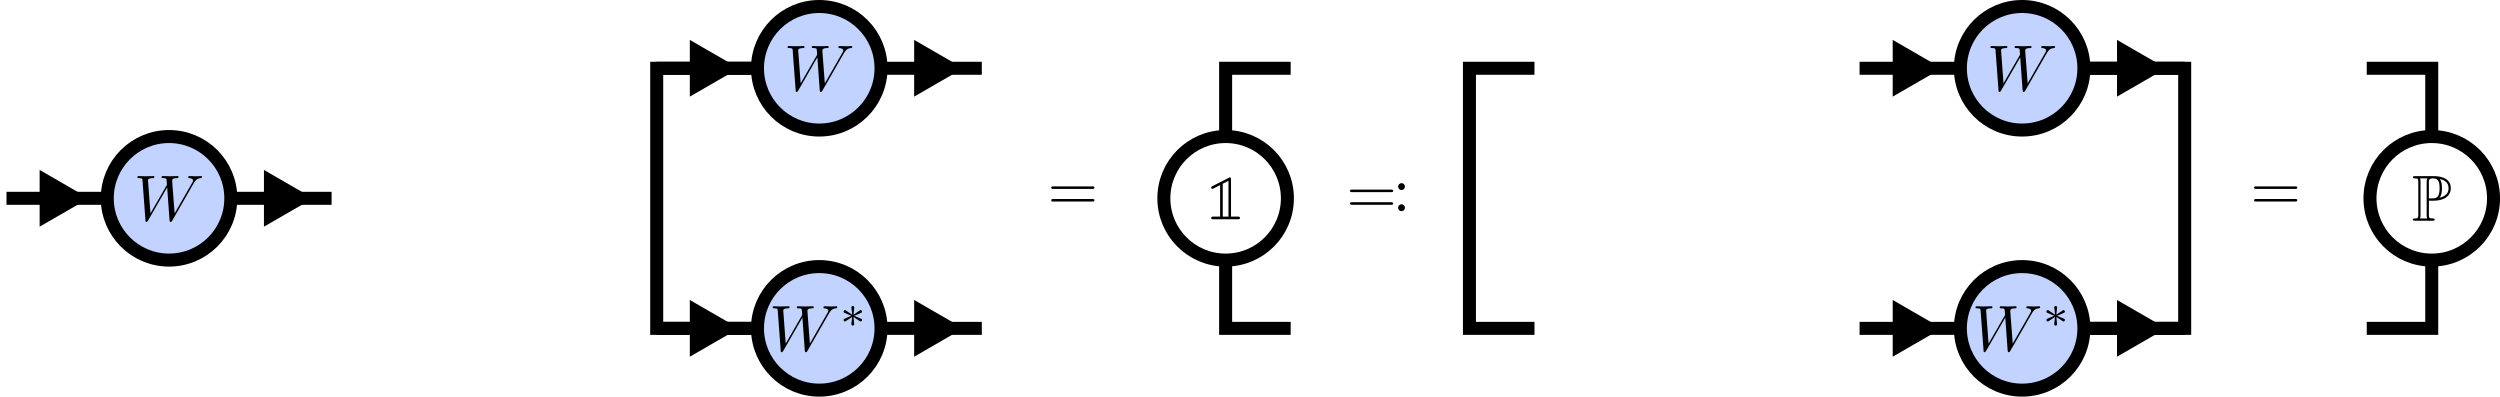
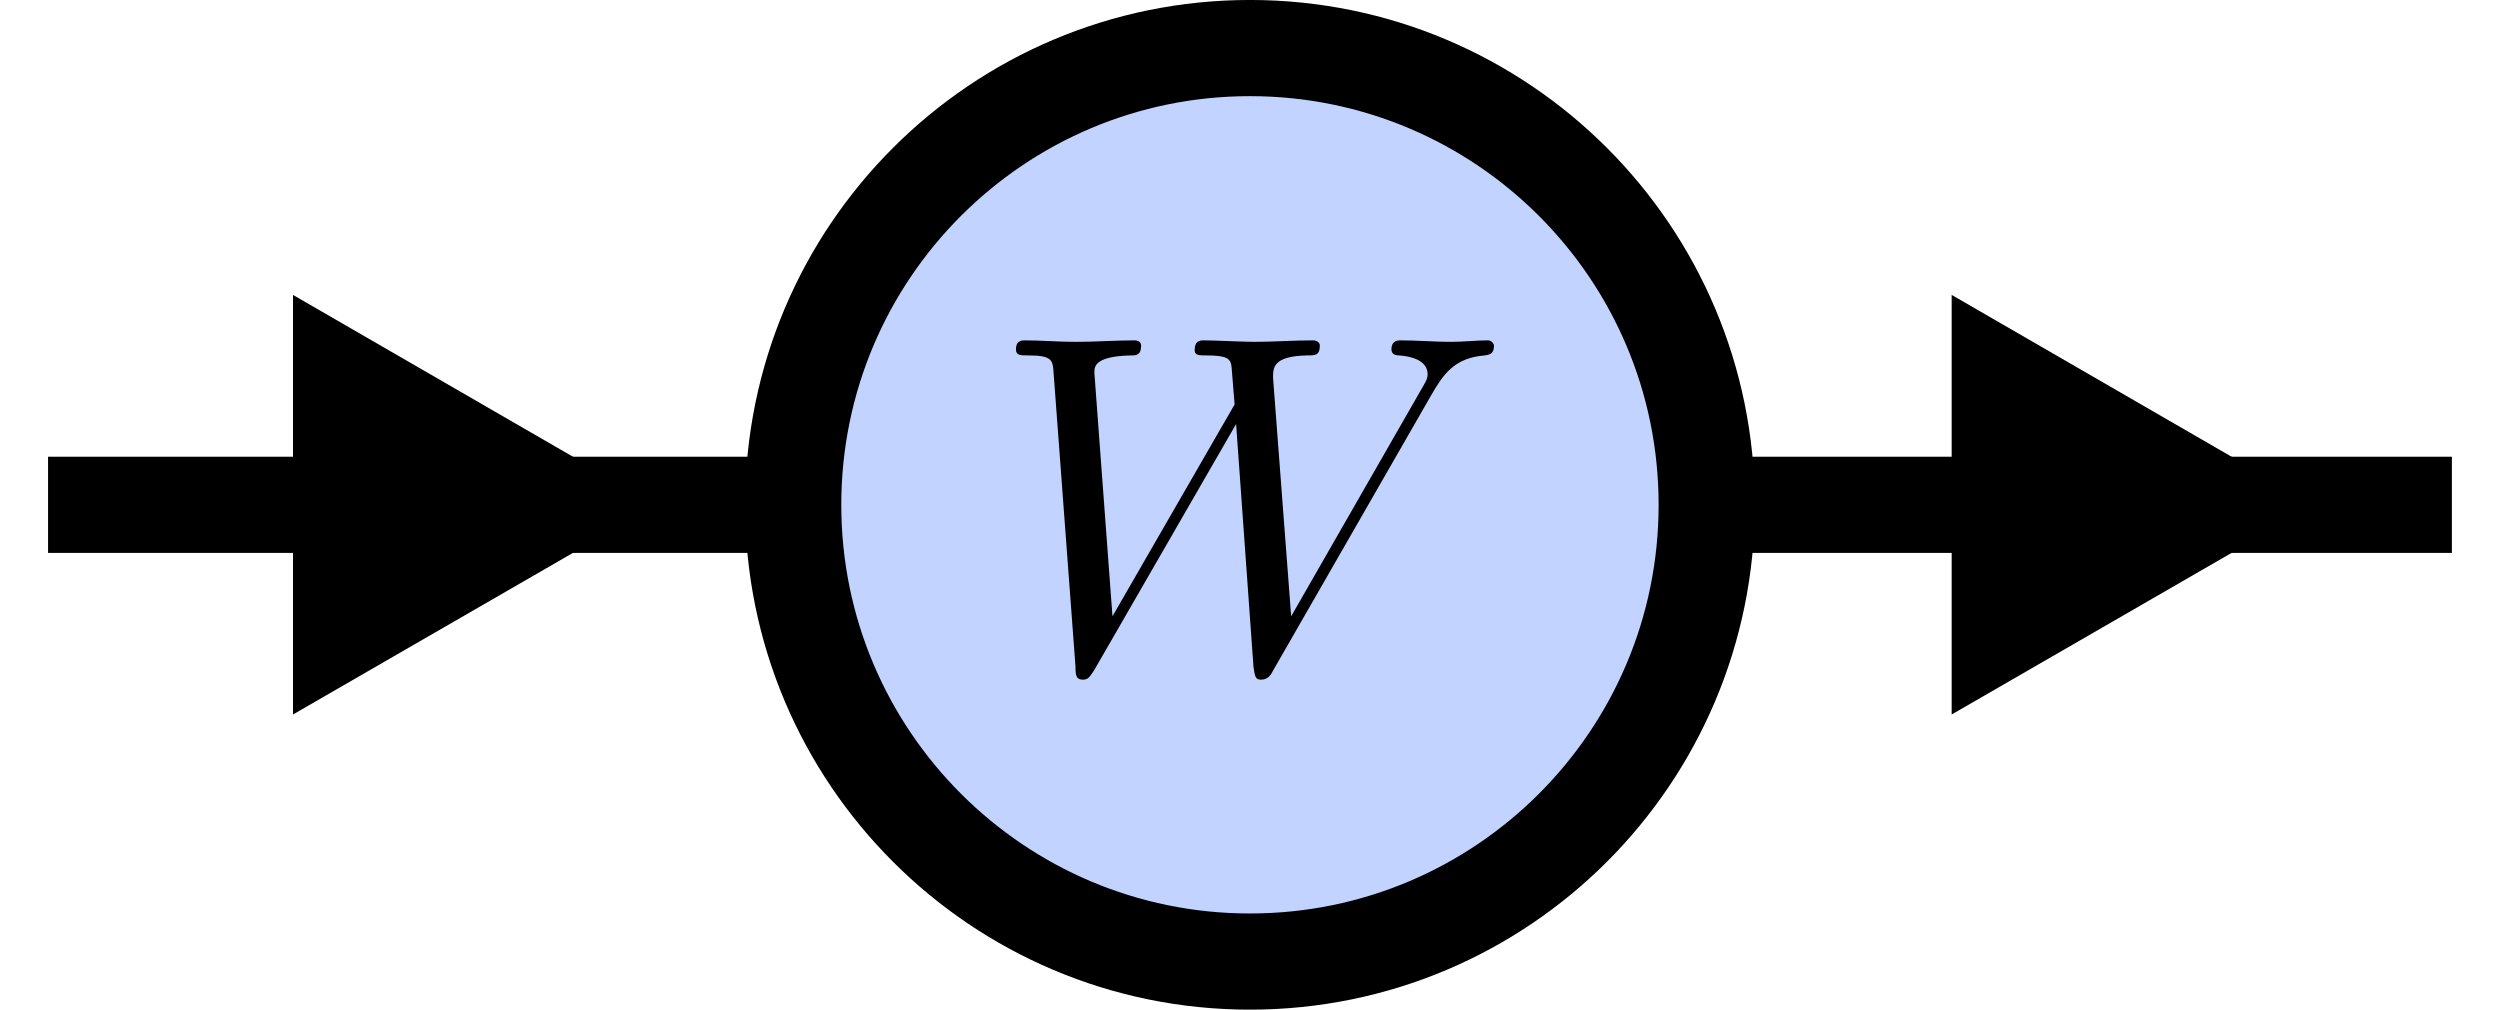
- <svg xmlns="http://www.w3.org/2000/svg" xmlns:xlink="http://www.w3.org/1999/xlink" width="383.063pt" height="60.772pt" viewBox="0 0 383.063 60.772" version="1.1">
+ <svg xmlns="http://www.w3.org/2000/svg" xmlns:xlink="http://www.w3.org/1999/xlink" width="51.806pt" height="20.922pt" viewBox="0 0 51.806 20.922" version="1.1">
  <defs>
    <g>
      <symbol overflow="visible" id="glyph0-0">
        <path style="stroke:none;" d="" />
      </symbol>
      <symbol overflow="visible" id="glyph0-1">
        <path style="stroke:none;" d="M 9.141 -5.656 C 9.391 -6.094 9.625 -6.453 10.266 -6.5 C 10.344 -6.516 10.453 -6.516 10.453 -6.703 C 10.453 -6.734 10.406 -6.812 10.328 -6.812 C 10.094 -6.812 9.812 -6.781 9.562 -6.781 C 9.219 -6.781 8.859 -6.812 8.516 -6.812 C 8.469 -6.812 8.328 -6.812 8.328 -6.625 C 8.328 -6.516 8.422 -6.5 8.484 -6.5 C 8.719 -6.484 9.078 -6.406 9.078 -6.109 C 9.078 -6 9.016 -5.922 8.938 -5.781 L 6.25 -1.094 L 5.875 -6.031 C 5.875 -6.234 5.859 -6.484 6.578 -6.5 C 6.75 -6.5 6.844 -6.5 6.844 -6.703 C 6.844 -6.797 6.734 -6.812 6.703 -6.812 C 6.297 -6.812 5.875 -6.781 5.484 -6.781 C 5.25 -6.781 4.672 -6.812 4.438 -6.812 C 4.375 -6.812 4.25 -6.812 4.25 -6.609 C 4.25 -6.5 4.344 -6.5 4.484 -6.5 C 4.922 -6.5 5 -6.438 5.016 -6.25 L 5.078 -5.484 L 2.547 -1.094 L 2.172 -6.141 C 2.172 -6.266 2.172 -6.484 2.938 -6.5 C 3.031 -6.5 3.141 -6.5 3.141 -6.703 C 3.141 -6.812 3.016 -6.812 3 -6.812 C 2.609 -6.812 2.188 -6.781 1.781 -6.781 C 1.422 -6.781 1.062 -6.812 0.734 -6.812 C 0.672 -6.812 0.547 -6.812 0.547 -6.625 C 0.547 -6.5 0.641 -6.5 0.797 -6.5 C 1.297 -6.5 1.312 -6.406 1.328 -6.125 L 1.781 -0.047 C 1.781 0.141 1.797 0.219 1.938 0.219 C 2.047 0.219 2.078 0.156 2.172 0.016 L 5.109 -5.078 L 5.469 -0.047 C 5.5 0.172 5.516 0.219 5.625 0.219 C 5.766 0.219 5.828 0.125 5.875 0.031 Z M 9.141 -5.656 " />
      </symbol>
-       <symbol overflow="visible" id="glyph1-0">
-         <path style="stroke:none;" d="" />
-       </symbol>
-       <symbol overflow="visible" id="glyph1-1">
-         <path style="stroke:none;" d="M 2.25 -1.734 C 2.828 -1.984 3.078 -2.078 3.25 -2.172 C 3.391 -2.219 3.453 -2.25 3.453 -2.391 C 3.453 -2.5 3.359 -2.609 3.234 -2.609 C 3.188 -2.609 3.172 -2.609 3.094 -2.547 L 2.141 -1.906 L 2.25 -2.938 C 2.266 -3.062 2.25 -3.234 2.031 -3.234 C 1.953 -3.234 1.812 -3.188 1.812 -3.031 C 1.812 -2.969 1.844 -2.766 1.859 -2.688 C 1.875 -2.578 1.922 -2.062 1.938 -1.906 L 0.984 -2.547 C 0.922 -2.578 0.906 -2.609 0.844 -2.609 C 0.703 -2.609 0.625 -2.5 0.625 -2.391 C 0.625 -2.25 0.703 -2.203 0.766 -2.188 L 1.812 -1.734 C 1.25 -1.484 0.984 -1.391 0.812 -1.312 C 0.688 -1.25 0.625 -1.219 0.625 -1.094 C 0.625 -0.969 0.703 -0.875 0.844 -0.875 C 0.891 -0.875 0.906 -0.875 0.984 -0.938 L 1.938 -1.562 L 1.812 -0.453 C 1.812 -0.297 1.953 -0.234 2.031 -0.234 C 2.125 -0.234 2.25 -0.297 2.25 -0.453 C 2.25 -0.516 2.219 -0.719 2.219 -0.781 C 2.203 -0.906 2.156 -1.406 2.141 -1.562 L 2.969 -1.016 C 3.156 -0.875 3.172 -0.875 3.234 -0.875 C 3.359 -0.875 3.453 -0.969 3.453 -1.094 C 3.453 -1.234 3.359 -1.266 3.297 -1.297 Z M 2.25 -1.734 " />
-       </symbol>
-       <symbol overflow="visible" id="glyph2-0">
-         <path style="stroke:none;" d="" />
-       </symbol>
-       <symbol overflow="visible" id="glyph2-1">
-         <path style="stroke:none;" d="M 6.844 -3.266 C 7 -3.266 7.188 -3.266 7.188 -3.453 C 7.188 -3.656 7 -3.656 6.859 -3.656 L 0.891 -3.656 C 0.75 -3.656 0.562 -3.656 0.562 -3.453 C 0.562 -3.266 0.75 -3.266 0.891 -3.266 Z M 6.859 -1.328 C 7 -1.328 7.188 -1.328 7.188 -1.531 C 7.188 -1.719 7 -1.719 6.844 -1.719 L 0.891 -1.719 C 0.75 -1.719 0.562 -1.719 0.562 -1.531 C 0.562 -1.328 0.75 -1.328 0.891 -1.328 Z M 6.859 -1.328 " />
-       </symbol>
-       <symbol overflow="visible" id="glyph2-2">
-         <path style="stroke:none;" d="M 1.906 -3.766 C 1.906 -4.062 1.672 -4.297 1.391 -4.297 C 1.094 -4.297 0.859 -4.062 0.859 -3.766 C 0.859 -3.484 1.094 -3.234 1.391 -3.234 C 1.672 -3.234 1.906 -3.484 1.906 -3.766 Z M 1.906 -0.531 C 1.906 -0.812 1.672 -1.062 1.391 -1.062 C 1.094 -1.062 0.859 -0.812 0.859 -0.531 C 0.859 -0.234 1.094 0 1.391 0 C 1.672 0 1.906 -0.234 1.906 -0.531 Z M 1.906 -0.531 " />
-       </symbol>
-       <symbol overflow="visible" id="glyph3-0">
-         <path style="stroke:none;" d="" />
-       </symbol>
-       <symbol overflow="visible" id="glyph3-1">
-         <path style="stroke:none;" d="M 0.75 -5.078 C 0.656 -5.031 0.547 -4.969 0.547 -4.859 C 0.547 -4.75 0.641 -4.656 0.75 -4.656 C 0.781 -4.656 0.812 -4.656 0.922 -4.719 L 1.922 -5.234 L 1.922 -0.406 L 0.906 -0.406 C 0.75 -0.406 0.547 -0.406 0.547 -0.203 C 0.547 0 0.75 0 0.906 0 L 4.625 0 C 4.797 0 4.969 0 4.969 -0.203 C 4.969 -0.406 4.797 -0.406 4.625 -0.406 L 3.594 -0.406 L 3.594 -6.062 C 3.594 -6.234 3.594 -6.422 3.406 -6.422 C 3.375 -6.422 3.344 -6.422 3.234 -6.344 Z M 3.203 -0.406 L 2.328 -0.406 L 2.328 -5.438 L 3.203 -5.891 Z M 3.203 -0.406 " />
-       </symbol>
-       <symbol overflow="visible" id="glyph4-0">
-         <path style="stroke:none;" d="" />
-       </symbol>
-       <symbol overflow="visible" id="glyph4-1">
-         <path style="stroke:none;" d="M 2.609 -3.078 C 2.656 -3.078 2.859 -3.078 2.875 -3.062 L 3.219 -3.062 C 5.25 -3.062 5.969 -4 5.969 -4.953 C 5.969 -6.375 4.688 -6.828 3.406 -6.828 L 0.5 -6.828 C 0.312 -6.828 0.156 -6.828 0.156 -6.656 C 0.156 -6.484 0.344 -6.484 0.422 -6.484 C 0.953 -6.484 0.984 -6.406 0.984 -5.906 L 0.984 -0.922 C 0.984 -0.422 0.953 -0.344 0.438 -0.344 C 0.344 -0.344 0.156 -0.344 0.156 -0.172 C 0.156 0 0.312 0 0.5 0 L 3.172 0 C 3.344 0 3.5 0 3.5 -0.172 C 3.5 -0.344 3.328 -0.344 3.219 -0.344 C 2.656 -0.344 2.609 -0.422 2.609 -0.922 Z M 4.25 -3.516 C 4.578 -3.938 4.609 -4.562 4.609 -4.969 C 4.609 -5.5 4.562 -6.016 4.297 -6.391 C 4.844 -6.266 5.625 -5.969 5.625 -4.953 C 5.625 -4.25 5.172 -3.75 4.25 -3.516 Z M 2.609 -5.938 C 2.609 -6.141 2.609 -6.484 3.203 -6.484 C 3.922 -6.484 4.25 -6.203 4.25 -4.969 C 4.25 -3.531 3.734 -3.422 3.109 -3.422 L 2.609 -3.422 Z M 1.25 -0.344 C 1.328 -0.531 1.328 -0.766 1.328 -0.891 L 1.328 -5.938 C 1.328 -6.062 1.328 -6.297 1.25 -6.484 L 2.391 -6.484 C 2.266 -6.312 2.266 -6.125 2.266 -5.969 L 2.266 -0.891 C 2.266 -0.797 2.266 -0.531 2.344 -0.344 Z M 1.25 -0.344 " />
-       </symbol>
    </g>
    <clipPath id="clip1">
-       <path d="M 0 0 L 64 0 L 64 60.773 L 0 60.773 Z M 0 0 " />
+       <path d="M 0 0 L 51.805 0 L 51.805 20.922 L 0 20.922 Z M 0 0 " />
    </clipPath>
    <clipPath id="clip2">
-       <path d="M 87 12 L 164 12 L 164 60.773 L 87 60.773 Z M 87 12 " />
+       <path d="M 0 0 L 32 0 L 32 20.922 L 0 20.922 Z M 0 0 " />
    </clipPath>
    <clipPath id="clip3">
-       <path d="M 121 27 L 166 27 L 166 60.773 L 121 60.773 Z M 121 27 " />
+       <path d="M 34 9 L 51.805 9 L 51.805 12 L 34 12 Z M 34 9 " />
    </clipPath>
    <clipPath id="clip4">
-       <path d="M 86 27 L 132 27 L 132 60.773 L 86 60.773 Z M 86 27 " />
-     </clipPath>
-     <clipPath id="clip5">
-       <path d="M 150 0 L 226 0 L 226 60.773 L 150 60.773 Z M 150 0 " />
-     </clipPath>
-     <clipPath id="clip6">
-       <path d="M 272 12 L 348 12 L 348 60.773 L 272 60.773 Z M 272 12 " />
-     </clipPath>
-     <clipPath id="clip7">
-       <path d="M 305 27 L 351 27 L 351 60.773 L 305 60.773 Z M 305 27 " />
-     </clipPath>
-     <clipPath id="clip8">
-       <path d="M 270 27 L 316 27 L 316 60.773 L 270 60.773 Z M 270 27 " />
-     </clipPath>
-     <clipPath id="clip9">
-       <path d="M 334 0 L 383.062 0 L 383.062 60.773 L 334 60.773 Z M 334 0 " />
+       <path d="M 21 0 L 51.805 0 L 51.805 20.922 L 21 20.922 Z M 21 0 " />
    </clipPath>
  </defs>
  <g id="surface1">
-     <path style=" stroke:none;fill-rule:nonzero;fill:rgb(75.699%,82.7%,99.599%);fill-opacity:1;" d="M 35.367 30.387 C 35.367 25.16 31.129 20.922 25.902 20.922 C 20.676 20.922 16.438 25.16 16.438 30.387 C 16.438 35.613 20.676 39.852 25.902 39.852 C 31.129 39.852 35.367 35.613 35.367 30.387 Z M 35.367 30.387 " />
+     <path style=" stroke:none;fill-rule:nonzero;fill:rgb(75.699%,82.7%,99.599%);fill-opacity:1;" d="M 35.367 10.461 C 35.367 5.234 31.129 0.996 25.902 0.996 C 20.676 0.996 16.438 5.234 16.438 10.461 C 16.438 15.688 20.676 19.926 25.902 19.926 C 31.129 19.926 35.367 15.688 35.367 10.461 Z M 35.367 10.461 " />
    <g clip-path="url(#clip1)" clip-rule="nonzero">
-       <path style="fill:none;stroke-width:1.993;stroke-linecap:butt;stroke-linejoin:miter;stroke:rgb(0%,0%,0%);stroke-opacity:1;stroke-miterlimit:10;" d="M 9.464 19.924 C 9.464 25.151 5.226 29.389 -0.001 29.389 C -5.227 29.389 -9.466 25.151 -9.466 19.924 C -9.466 14.698 -5.227 10.459 -0.001 10.459 C 5.226 10.459 9.464 14.698 9.464 19.924 Z M 9.464 19.924 " transform="matrix(1,0,0,-1,25.903,50.311)" />
+       <path style="fill:none;stroke-width:1.993;stroke-linecap:butt;stroke-linejoin:miter;stroke:rgb(0%,0%,0%);stroke-opacity:1;stroke-miterlimit:10;" d="M 9.464 19.925 C 9.464 25.152 5.226 29.39 -0.001 29.39 C -5.227 29.39 -9.466 25.152 -9.466 19.925 C -9.466 14.698 -5.227 10.46 -0.001 10.46 C 5.226 10.46 9.464 14.698 9.464 19.925 Z M 9.464 19.925 " transform="matrix(1,0,0,-1,25.903,30.386)" />
    </g>
    <g style="fill:rgb(0%,0%,0%);fill-opacity:1;">
-       <use xlink:href="#glyph0-1" x="20.506" y="33.79" />
+       <use xlink:href="#glyph0-1" x="20.506" y="13.865" />
    </g>
-     <path style="fill:none;stroke-width:1.993;stroke-linecap:butt;stroke-linejoin:miter;stroke:rgb(0%,0%,0%);stroke-opacity:1;stroke-miterlimit:10;" d="M -24.907 19.924 L -9.466 19.924 " transform="matrix(1,0,0,-1,25.903,50.311)" />
-     <path style="fill-rule:nonzero;fill:rgb(0%,0%,0%);fill-opacity:1;stroke-width:1.993;stroke-linecap:butt;stroke-linejoin:miter;stroke:rgb(0%,0%,0%);stroke-opacity:1;stroke-miterlimit:10;" d="M -7.266 4.485 L 0.497 -0.002 L -7.266 -4.483 Z M -7.266 4.485 " transform="matrix(0.7,0,0,-0.7,11.85548,30.38546)" />
-     <path style="fill:none;stroke-width:1.993;stroke-linecap:butt;stroke-linejoin:miter;stroke:rgb(0%,0%,0%);stroke-opacity:1;stroke-miterlimit:10;" d="M 9.464 19.924 L 24.906 19.924 " transform="matrix(1,0,0,-1,25.903,50.311)" />
-     <path style="fill-rule:nonzero;fill:rgb(0%,0%,0%);fill-opacity:1;stroke-width:1.993;stroke-linecap:butt;stroke-linejoin:miter;stroke:rgb(0%,0%,0%);stroke-opacity:1;stroke-miterlimit:10;" d="M -7.266 4.485 L 0.496 -0.002 L -7.266 -4.483 Z M -7.266 4.485 " transform="matrix(0.7,0,0,-0.7,46.22702,30.38546)" />
-     <path style="fill-rule:nonzero;fill:rgb(75.699%,82.7%,99.599%);fill-opacity:1;stroke-width:1.993;stroke-linecap:butt;stroke-linejoin:miter;stroke:rgb(0%,0%,0%);stroke-opacity:1;stroke-miterlimit:10;" d="M 109.093 39.85 C 109.093 45.077 104.855 49.315 99.628 49.315 C 94.402 49.315 90.163 45.077 90.163 39.85 C 90.163 34.623 94.402 30.385 99.628 30.385 C 104.855 30.385 109.093 34.623 109.093 39.85 Z M 109.093 39.85 " transform="matrix(1,0,0,-1,25.903,50.311)" />
-     <g style="fill:rgb(0%,0%,0%);fill-opacity:1;">
-       <use xlink:href="#glyph0-1" x="120.133" y="13.865" />
+     <path style="fill:none;stroke-width:1.993;stroke-linecap:butt;stroke-linejoin:miter;stroke:rgb(0%,0%,0%);stroke-opacity:1;stroke-miterlimit:10;" d="M -24.907 19.925 L -9.466 19.925 " transform="matrix(1,0,0,-1,25.903,30.386)" />
+     <path style=" stroke:none;fill-rule:nonzero;fill:rgb(0%,0%,0%);fill-opacity:1;" d="M 6.77 7.32 L 12.203 10.461 L 6.77 13.598 Z M 6.77 7.32 " />
+     <g clip-path="url(#clip2)" clip-rule="nonzero">
+       <path style="fill:none;stroke-width:1.993;stroke-linecap:butt;stroke-linejoin:miter;stroke:rgb(0%,0%,0%);stroke-opacity:1;stroke-miterlimit:10;" d="M -7.266 4.486 L 0.497 -0.001 L -7.266 -4.482 Z M -7.266 4.486 " transform="matrix(0.7,0,0,-0.7,11.85548,10.46046)" />
    </g>
-     <path style=" stroke:none;fill-rule:nonzero;fill:rgb(75.699%,82.7%,99.599%);fill-opacity:1;" d="M 134.996 50.312 C 134.996 45.082 130.758 40.848 125.531 40.848 C 120.305 40.848 116.066 45.082 116.066 50.312 C 116.066 55.539 120.305 59.777 125.531 59.777 C 130.758 59.777 134.996 55.539 134.996 50.312 Z M 134.996 50.312 " />
-     <g clip-path="url(#clip2)" clip-rule="nonzero">
-       <path style="fill:none;stroke-width:1.993;stroke-linecap:butt;stroke-linejoin:miter;stroke:rgb(0%,0%,0%);stroke-opacity:1;stroke-miterlimit:10;" d="M 109.093 -0.002 C 109.093 5.229 104.855 9.463 99.628 9.463 C 94.402 9.463 90.163 5.229 90.163 -0.002 C 90.163 -5.228 94.402 -9.466 99.628 -9.466 C 104.855 -9.466 109.093 -5.228 109.093 -0.002 Z M 109.093 -0.002 " transform="matrix(1,0,0,-1,25.903,50.311)" />
+     <g clip-path="url(#clip3)" clip-rule="nonzero">
+       <path style="fill:none;stroke-width:1.993;stroke-linecap:butt;stroke-linejoin:miter;stroke:rgb(0%,0%,0%);stroke-opacity:1;stroke-miterlimit:10;" d="M 9.464 19.925 L 24.906 19.925 " transform="matrix(1,0,0,-1,25.903,30.386)" />
    </g>
-     <g style="fill:rgb(0%,0%,0%);fill-opacity:1;">
-       <use xlink:href="#glyph0-1" x="117.843" y="53.741" />
-     </g>
-     <g style="fill:rgb(0%,0%,0%);fill-opacity:1;">
-       <use xlink:href="#glyph1-1" x="128.636" y="50.126" />
-     </g>
-     <path style="fill:none;stroke-width:1.993;stroke-linecap:butt;stroke-linejoin:miter;stroke:rgb(0%,0%,0%);stroke-opacity:1;stroke-miterlimit:10;" d="M 109.093 39.85 L 124.534 39.85 " transform="matrix(1,0,0,-1,25.903,50.311)" />
-     <path style="fill-rule:nonzero;fill:rgb(0%,0%,0%);fill-opacity:1;stroke-width:1.993;stroke-linecap:butt;stroke-linejoin:miter;stroke:rgb(0%,0%,0%);stroke-opacity:1;stroke-miterlimit:10;" d="M -7.265 4.485 L 0.498 -0.001 L -7.265 -4.482 Z M -7.265 4.485 " transform="matrix(0.7,0,0,-0.7,145.8547,10.45993)" />
-     <path style="fill:none;stroke-width:1.993;stroke-linecap:butt;stroke-linejoin:miter;stroke:rgb(0%,0%,0%);stroke-opacity:1;stroke-miterlimit:10;" d="M 109.093 -0.002 L 124.534 -0.002 " transform="matrix(1,0,0,-1,25.903,50.311)" />
-     <path style=" stroke:none;fill-rule:nonzero;fill:rgb(0%,0%,0%);fill-opacity:1;" d="M 140.77 47.172 L 146.203 50.312 L 140.77 53.449 Z M 140.77 47.172 " />
-     <g clip-path="url(#clip3)" clip-rule="nonzero">
-       <path style="fill:none;stroke-width:1.993;stroke-linecap:butt;stroke-linejoin:miter;stroke:rgb(0%,0%,0%);stroke-opacity:1;stroke-miterlimit:10;" d="M -7.265 4.484 L 0.498 -0.002 L -7.265 -4.483 Z M -7.265 4.484 " transform="matrix(0.7,0,0,-0.7,145.8547,50.311)" />
-     </g>
-     <path style="fill:none;stroke-width:1.993;stroke-linecap:butt;stroke-linejoin:miter;stroke:rgb(0%,0%,0%);stroke-opacity:1;stroke-miterlimit:10;" d="M 74.722 39.85 L 90.163 39.85 " transform="matrix(1,0,0,-1,25.903,50.311)" />
-     <path style="fill-rule:nonzero;fill:rgb(0%,0%,0%);fill-opacity:1;stroke-width:1.993;stroke-linecap:butt;stroke-linejoin:miter;stroke:rgb(0%,0%,0%);stroke-opacity:1;stroke-miterlimit:10;" d="M -7.269 4.485 L 0.498 -0.001 L -7.269 -4.482 Z M -7.269 4.485 " transform="matrix(0.7,0,0,-0.7,111.4831,10.45993)" />
-     <path style="fill:none;stroke-width:1.993;stroke-linecap:butt;stroke-linejoin:miter;stroke:rgb(0%,0%,0%);stroke-opacity:1;stroke-miterlimit:10;" d="M 74.722 -0.002 L 90.163 -0.002 " transform="matrix(1,0,0,-1,25.903,50.311)" />
-     <path style=" stroke:none;fill-rule:nonzero;fill:rgb(0%,0%,0%);fill-opacity:1;" d="M 106.395 47.172 L 111.832 50.312 L 106.395 53.449 Z M 106.395 47.172 " />
+     <path style=" stroke:none;fill-rule:nonzero;fill:rgb(0%,0%,0%);fill-opacity:1;" d="M 41.141 7.32 L 46.574 10.461 L 41.141 13.598 Z M 41.141 7.32 " />
    <g clip-path="url(#clip4)" clip-rule="nonzero">
-       <path style="fill:none;stroke-width:1.993;stroke-linecap:butt;stroke-linejoin:miter;stroke:rgb(0%,0%,0%);stroke-opacity:1;stroke-miterlimit:10;" d="M -7.269 4.484 L 0.498 -0.002 L -7.269 -4.483 Z M -7.269 4.484 " transform="matrix(0.7,0,0,-0.7,111.4831,50.311)" />
-     </g>
-     <path style="fill:none;stroke-width:1.993;stroke-linecap:butt;stroke-linejoin:miter;stroke:rgb(0%,0%,0%);stroke-opacity:1;stroke-miterlimit:10;" d="M 90.163 39.85 L 74.722 39.85 L 74.722 -0.002 L 90.163 -0.002 " transform="matrix(1,0,0,-1,25.903,50.311)" />
-     <g style="fill:rgb(0%,0%,0%);fill-opacity:1;">
-       <use xlink:href="#glyph2-1" x="160.509" y="32.213" />
-     </g>
-     <path style="fill:none;stroke-width:1.993;stroke-linecap:butt;stroke-linejoin:miter;stroke:rgb(0%,0%,0%);stroke-opacity:1;stroke-miterlimit:10;" d="M 171.859 39.85 L 161.894 39.85 L 161.894 -0.002 L 171.859 -0.002 " transform="matrix(1,0,0,-1,25.903,50.311)" />
-     <path style=" stroke:none;fill-rule:nonzero;fill:rgb(100%,100%,100%);fill-opacity:1;" d="M 197.262 30.387 C 197.262 25.16 193.023 20.922 187.797 20.922 C 182.57 20.922 178.332 25.16 178.332 30.387 C 178.332 35.613 182.57 39.852 187.797 39.852 C 193.023 39.852 197.262 35.613 197.262 30.387 Z M 197.262 30.387 " />
-     <g clip-path="url(#clip5)" clip-rule="nonzero">
-       <path style="fill:none;stroke-width:1.993;stroke-linecap:butt;stroke-linejoin:miter;stroke:rgb(0%,0%,0%);stroke-opacity:1;stroke-miterlimit:10;" d="M 171.359 19.924 C 171.359 25.151 167.12 29.389 161.894 29.389 C 156.667 29.389 152.429 25.151 152.429 19.924 C 152.429 14.698 156.667 10.459 161.894 10.459 C 167.12 10.459 171.359 14.698 171.359 19.924 Z M 171.359 19.924 " transform="matrix(1,0,0,-1,25.903,50.311)" />
-     </g>
-     <g style="fill:rgb(0%,0%,0%);fill-opacity:1;">
-       <use xlink:href="#glyph3-1" x="185.028" y="33.596" />
-     </g>
-     <g style="fill:rgb(0%,0%,0%);fill-opacity:1;">
-       <use xlink:href="#glyph2-1" x="206.282" y="32.704" />
-     </g>
-     <g style="fill:rgb(0%,0%,0%);fill-opacity:1;">
-       <use xlink:href="#glyph2-2" x="213.366" y="32.358" />
-     </g>
-     <path style="fill:none;stroke-width:1.993;stroke-linecap:butt;stroke-linejoin:miter;stroke:rgb(0%,0%,0%);stroke-opacity:1;stroke-miterlimit:10;" d="M 209.218 39.85 L 199.253 39.85 L 199.253 -0.002 L 209.218 -0.002 " transform="matrix(1,0,0,-1,25.903,50.311)" />
-     <path style="fill-rule:nonzero;fill:rgb(75.699%,82.7%,99.599%);fill-opacity:1;stroke-width:1.993;stroke-linecap:butt;stroke-linejoin:miter;stroke:rgb(0%,0%,0%);stroke-opacity:1;stroke-miterlimit:10;" d="M 293.402 39.85 C 293.402 45.077 289.167 49.315 283.937 49.315 C 278.71 49.315 274.476 45.077 274.476 39.85 C 274.476 34.623 278.71 30.385 283.937 30.385 C 289.167 30.385 293.402 34.623 293.402 39.85 Z M 293.402 39.85 " transform="matrix(1,0,0,-1,25.903,50.311)" />
-     <g style="fill:rgb(0%,0%,0%);fill-opacity:1;">
-       <use xlink:href="#glyph0-1" x="304.441" y="13.865" />
-     </g>
-     <path style=" stroke:none;fill-rule:nonzero;fill:rgb(75.699%,82.7%,99.599%);fill-opacity:1;" d="M 319.305 50.312 C 319.305 45.082 315.07 40.848 309.84 40.848 C 304.613 40.848 300.379 45.082 300.379 50.312 C 300.379 55.539 304.613 59.777 309.84 59.777 C 315.07 59.777 319.305 55.539 319.305 50.312 Z M 319.305 50.312 " />
-     <g clip-path="url(#clip6)" clip-rule="nonzero">
-       <path style="fill:none;stroke-width:1.993;stroke-linecap:butt;stroke-linejoin:miter;stroke:rgb(0%,0%,0%);stroke-opacity:1;stroke-miterlimit:10;" d="M 293.402 -0.002 C 293.402 5.229 289.167 9.463 283.937 9.463 C 278.71 9.463 274.476 5.229 274.476 -0.002 C 274.476 -5.228 278.71 -9.466 283.937 -9.466 C 289.167 -9.466 293.402 -5.228 293.402 -0.002 Z M 293.402 -0.002 " transform="matrix(1,0,0,-1,25.903,50.311)" />
-     </g>
-     <g style="fill:rgb(0%,0%,0%);fill-opacity:1;">
-       <use xlink:href="#glyph0-1" x="302.151" y="53.741" />
-     </g>
-     <g style="fill:rgb(0%,0%,0%);fill-opacity:1;">
-       <use xlink:href="#glyph1-1" x="312.944" y="50.126" />
-     </g>
-     <path style="fill:none;stroke-width:1.993;stroke-linecap:butt;stroke-linejoin:miter;stroke:rgb(0%,0%,0%);stroke-opacity:1;stroke-miterlimit:10;" d="M 293.402 39.85 L 308.847 39.85 " transform="matrix(1,0,0,-1,25.903,50.311)" />
-     <path style="fill-rule:nonzero;fill:rgb(0%,0%,0%);fill-opacity:1;stroke-width:1.993;stroke-linecap:butt;stroke-linejoin:miter;stroke:rgb(0%,0%,0%);stroke-opacity:1;stroke-miterlimit:10;" d="M -7.268 4.485 L 0.5 -0.001 L -7.268 -4.482 Z M -7.268 4.485 " transform="matrix(0.7,0,0,-0.7,330.1657,10.45993)" />
-     <path style="fill:none;stroke-width:1.993;stroke-linecap:butt;stroke-linejoin:miter;stroke:rgb(0%,0%,0%);stroke-opacity:1;stroke-miterlimit:10;" d="M 293.402 -0.002 L 308.847 -0.002 " transform="matrix(1,0,0,-1,25.903,50.311)" />
-     <path style=" stroke:none;fill-rule:nonzero;fill:rgb(0%,0%,0%);fill-opacity:1;" d="M 325.078 47.172 L 330.516 50.312 L 325.078 53.449 Z M 325.078 47.172 " />
-     <g clip-path="url(#clip7)" clip-rule="nonzero">
-       <path style="fill:none;stroke-width:1.993;stroke-linecap:butt;stroke-linejoin:miter;stroke:rgb(0%,0%,0%);stroke-opacity:1;stroke-miterlimit:10;" d="M -7.268 4.484 L 0.5 -0.002 L -7.268 -4.483 Z M -7.268 4.484 " transform="matrix(0.7,0,0,-0.7,330.1657,50.311)" />
-     </g>
-     <path style="fill:none;stroke-width:1.993;stroke-linecap:butt;stroke-linejoin:miter;stroke:rgb(0%,0%,0%);stroke-opacity:1;stroke-miterlimit:10;" d="M 259.031 39.85 L 274.476 39.85 " transform="matrix(1,0,0,-1,25.903,50.311)" />
-     <path style="fill-rule:nonzero;fill:rgb(0%,0%,0%);fill-opacity:1;stroke-width:1.993;stroke-linecap:butt;stroke-linejoin:miter;stroke:rgb(0%,0%,0%);stroke-opacity:1;stroke-miterlimit:10;" d="M -7.267 4.485 L 0.501 -0.001 L -7.267 -4.482 Z M -7.267 4.485 " transform="matrix(0.7,0,0,-0.7,295.7941,10.45993)" />
-     <path style="fill:none;stroke-width:1.993;stroke-linecap:butt;stroke-linejoin:miter;stroke:rgb(0%,0%,0%);stroke-opacity:1;stroke-miterlimit:10;" d="M 259.031 -0.002 L 274.476 -0.002 " transform="matrix(1,0,0,-1,25.903,50.311)" />
-     <path style=" stroke:none;fill-rule:nonzero;fill:rgb(0%,0%,0%);fill-opacity:1;" d="M 290.707 47.172 L 296.145 50.312 L 290.707 53.449 Z M 290.707 47.172 " />
-     <g clip-path="url(#clip8)" clip-rule="nonzero">
-       <path style="fill:none;stroke-width:1.993;stroke-linecap:butt;stroke-linejoin:miter;stroke:rgb(0%,0%,0%);stroke-opacity:1;stroke-miterlimit:10;" d="M -7.267 4.484 L 0.501 -0.002 L -7.267 -4.483 Z M -7.267 4.484 " transform="matrix(0.7,0,0,-0.7,295.7941,50.311)" />
-     </g>
-     <path style="fill:none;stroke-width:1.993;stroke-linecap:butt;stroke-linejoin:miter;stroke:rgb(0%,0%,0%);stroke-opacity:1;stroke-miterlimit:10;" d="M 293.402 39.85 L 308.847 39.85 L 308.847 -0.002 L 293.402 -0.002 " transform="matrix(1,0,0,-1,25.903,50.311)" />
-     <g style="fill:rgb(0%,0%,0%);fill-opacity:1;">
-       <use xlink:href="#glyph2-1" x="344.818" y="32.213" />
-     </g>
-     <path style="fill:none;stroke-width:1.993;stroke-linecap:butt;stroke-linejoin:miter;stroke:rgb(0%,0%,0%);stroke-opacity:1;stroke-miterlimit:10;" d="M 336.742 39.85 L 346.702 39.85 L 346.702 -0.002 L 336.742 -0.002 " transform="matrix(1,0,0,-1,25.903,50.311)" />
-     <path style=" stroke:none;fill-rule:nonzero;fill:rgb(100%,100%,100%);fill-opacity:1;" d="M 382.07 30.387 C 382.07 25.16 377.836 20.922 372.605 20.922 C 367.379 20.922 363.141 25.16 363.141 30.387 C 363.141 35.613 367.379 39.852 372.605 39.852 C 377.836 39.852 382.07 35.613 382.07 30.387 Z M 382.07 30.387 " />
-     <g clip-path="url(#clip9)" clip-rule="nonzero">
-       <path style="fill:none;stroke-width:1.993;stroke-linecap:butt;stroke-linejoin:miter;stroke:rgb(0%,0%,0%);stroke-opacity:1;stroke-miterlimit:10;" d="M 356.167 19.924 C 356.167 25.151 351.933 29.389 346.702 29.389 C 341.476 29.389 337.238 25.151 337.238 19.924 C 337.238 14.698 341.476 10.459 346.702 10.459 C 351.933 10.459 356.167 14.698 356.167 19.924 Z M 356.167 19.924 " transform="matrix(1,0,0,-1,25.903,50.311)" />
-     </g>
-     <g style="fill:rgb(0%,0%,0%);fill-opacity:1;">
-       <use xlink:href="#glyph4-1" x="369.558" y="33.817" />
+       <path style="fill:none;stroke-width:1.993;stroke-linecap:butt;stroke-linejoin:miter;stroke:rgb(0%,0%,0%);stroke-opacity:1;stroke-miterlimit:10;" d="M -7.266 4.486 L 0.496 -0.001 L -7.266 -4.482 Z M -7.266 4.486 " transform="matrix(0.7,0,0,-0.7,46.22702,10.46046)" />
    </g>
  </g>
</svg>
